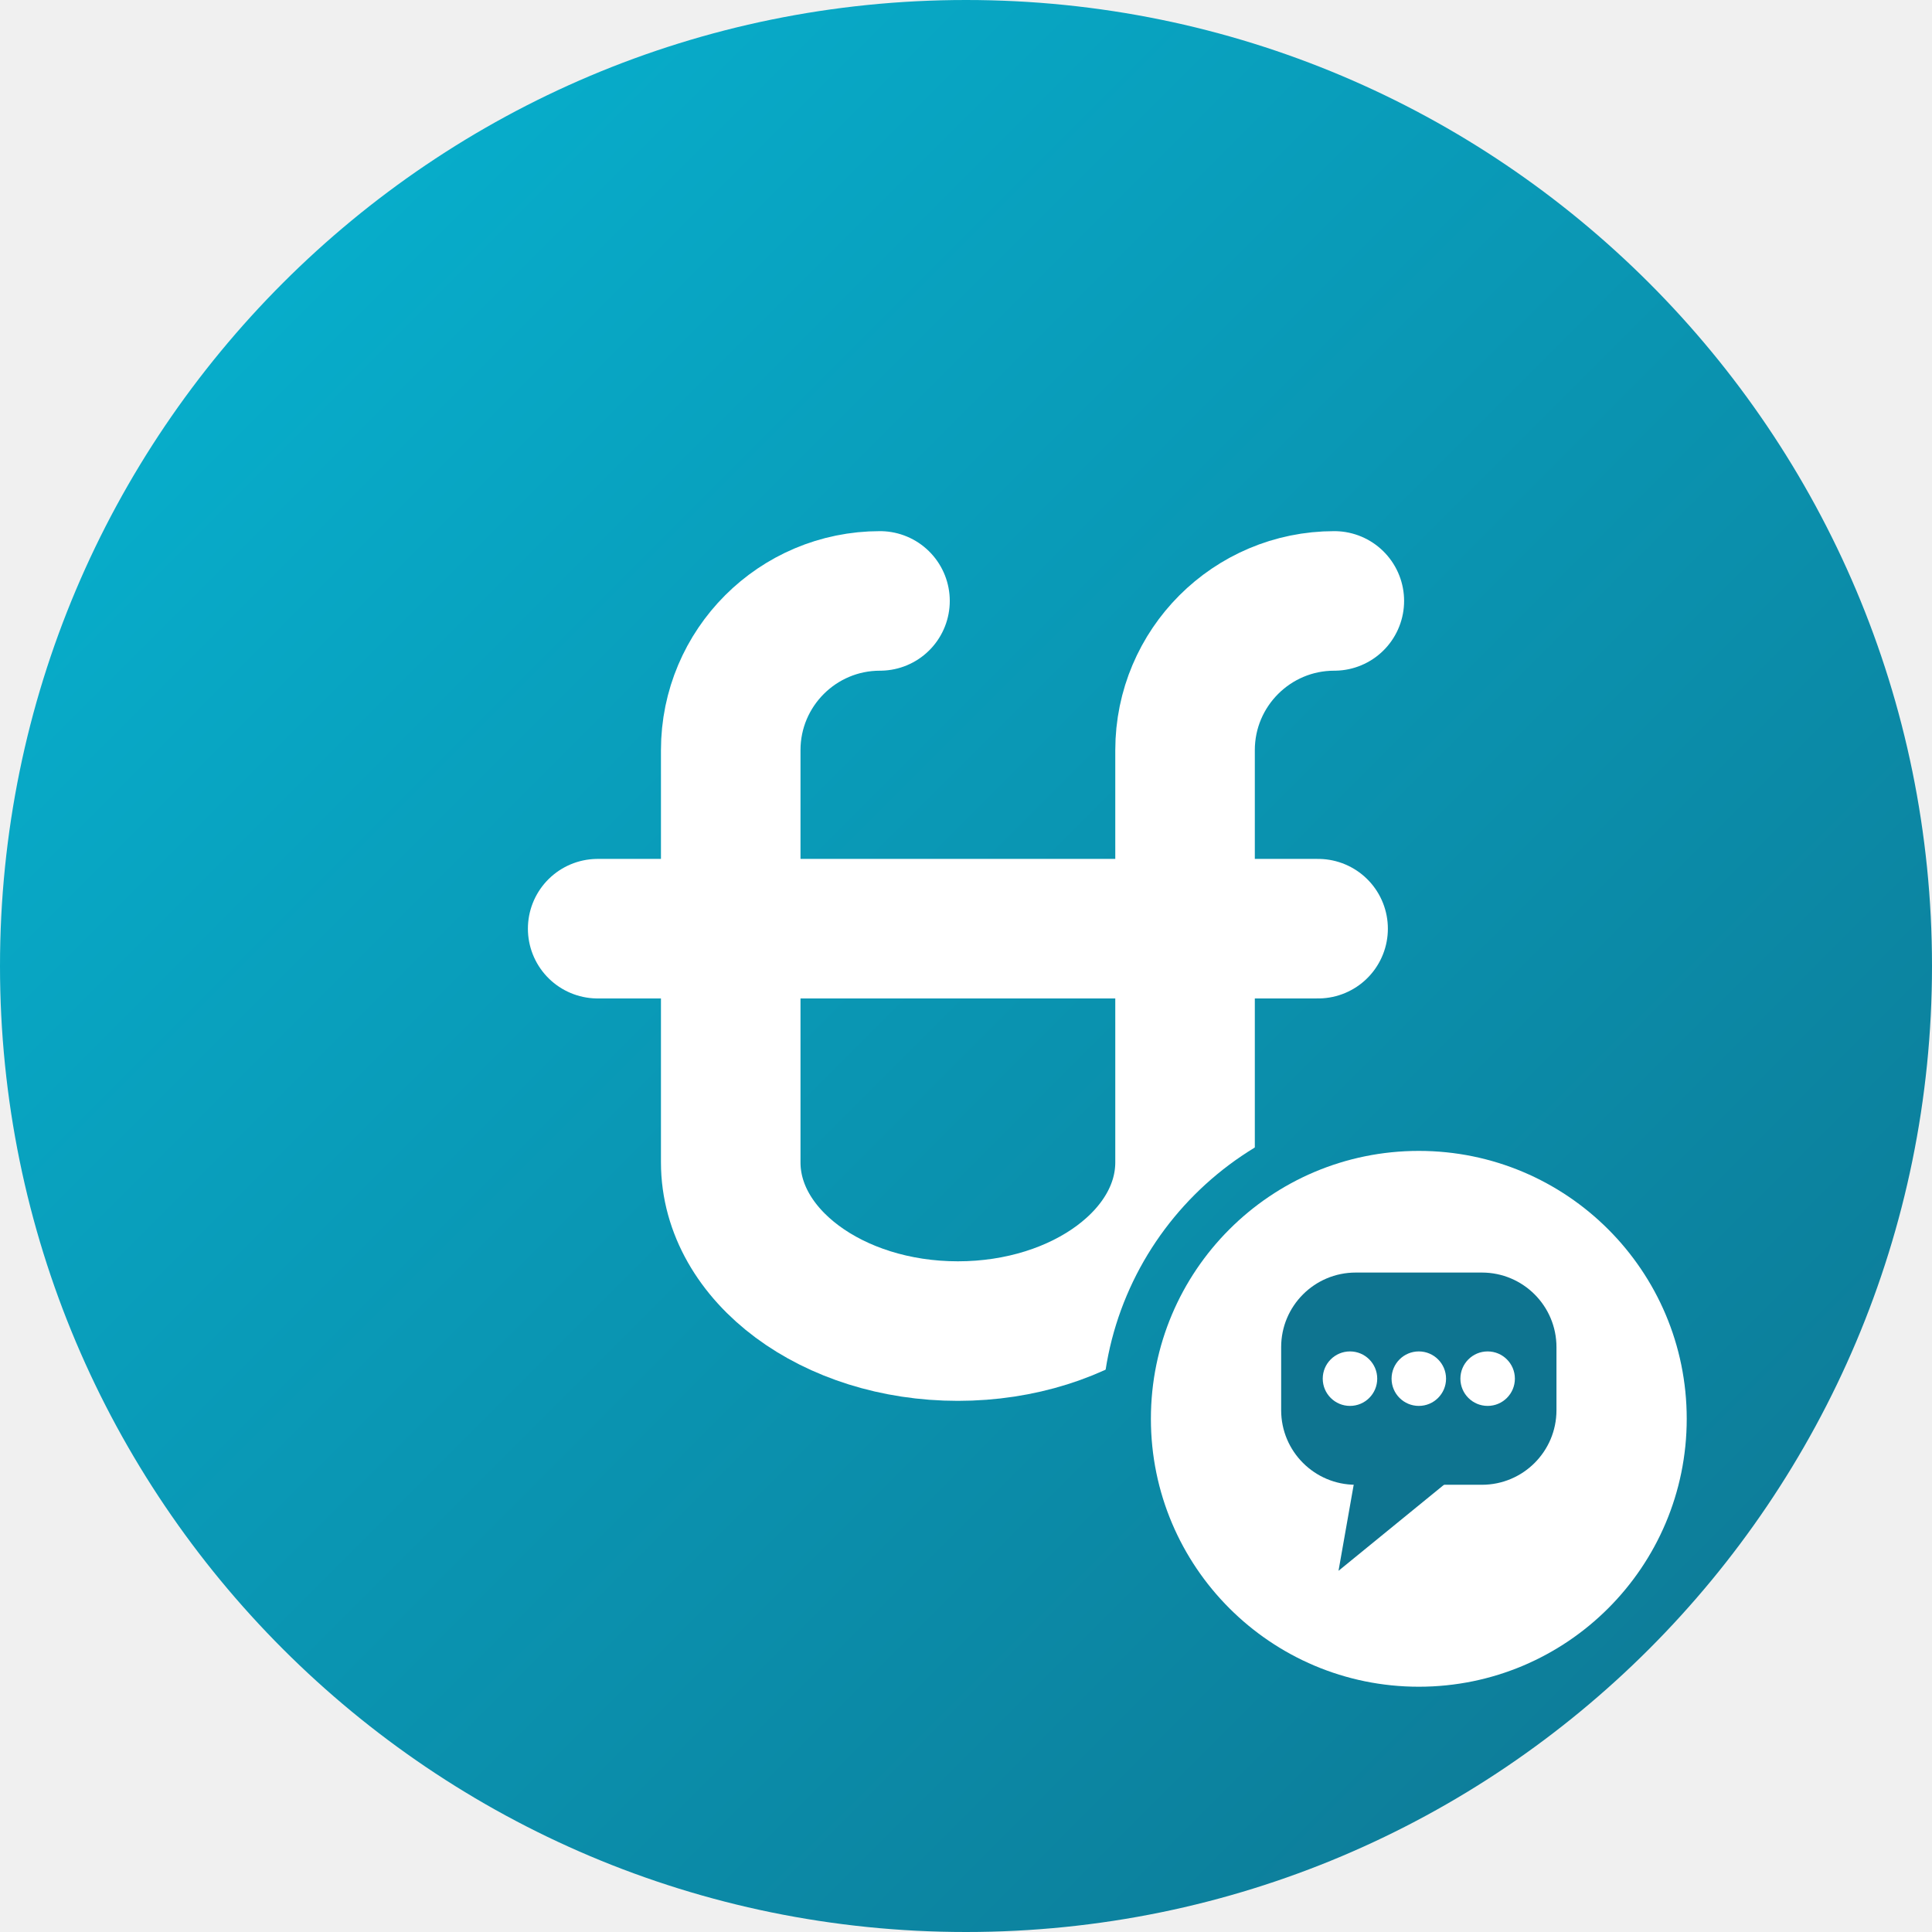
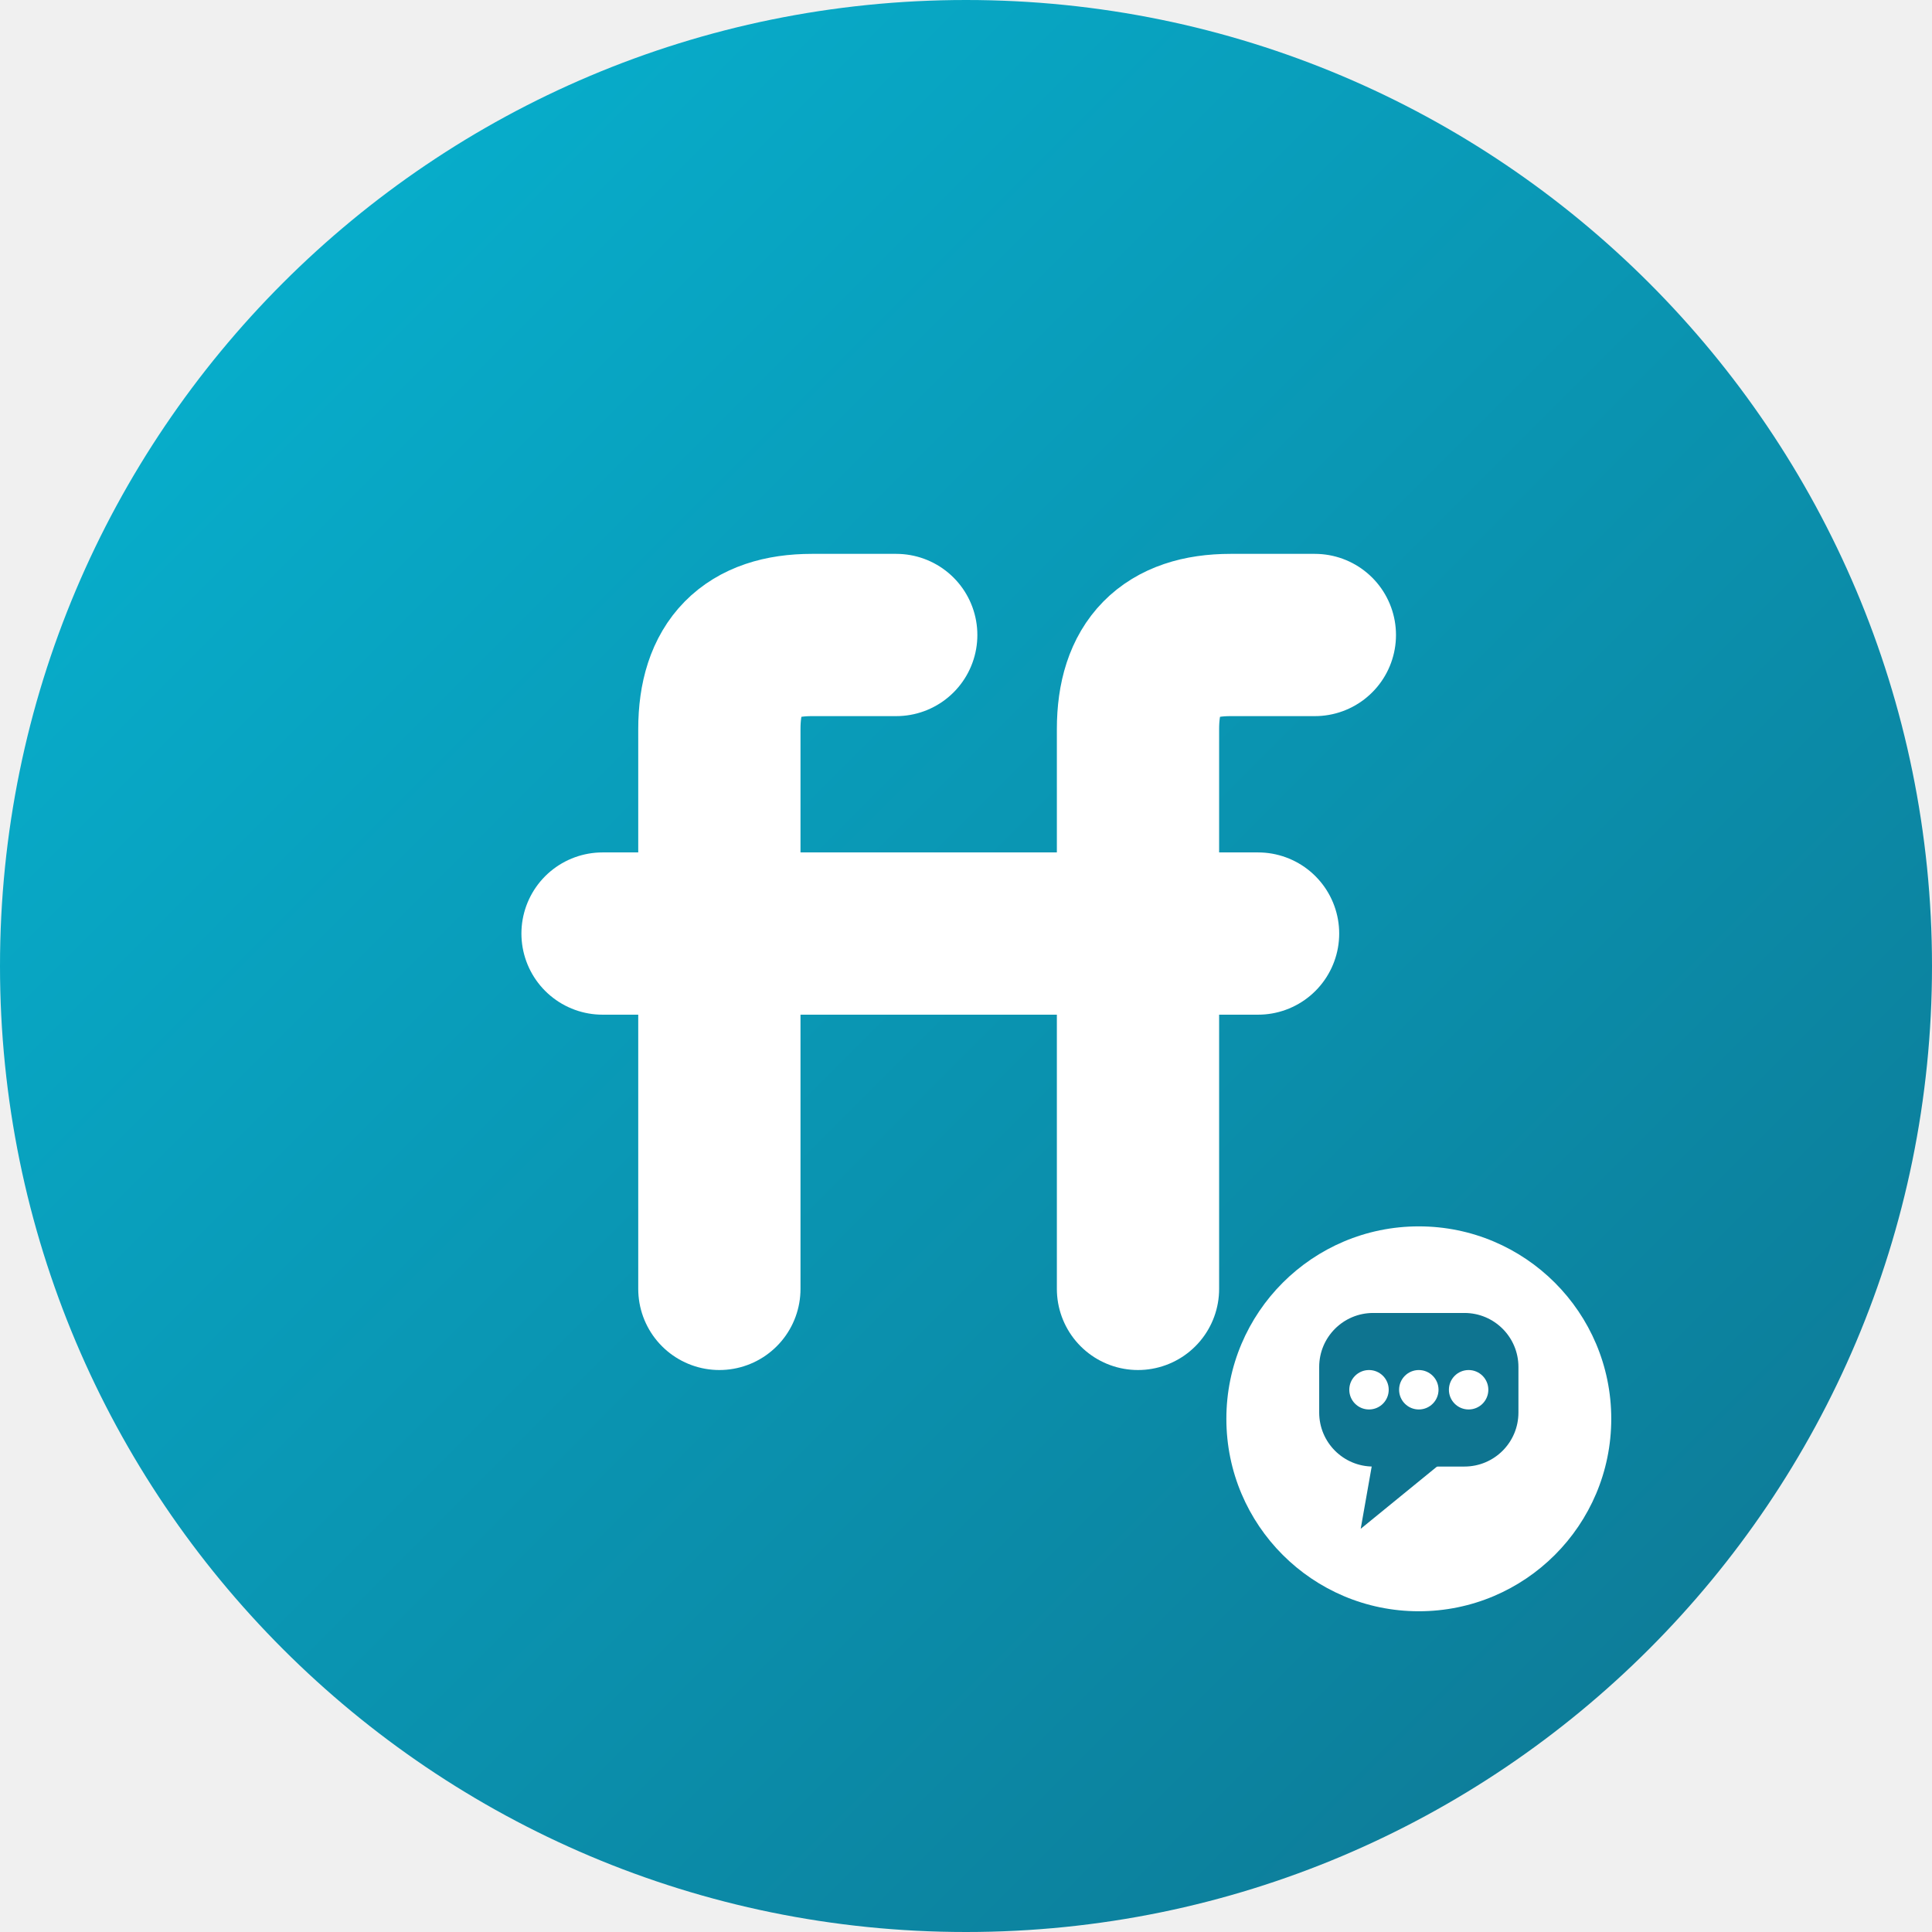
<svg xmlns="http://www.w3.org/2000/svg" viewBox="0 0 1024 1024" width="1024" height="1024" role="img" aria-label="funchat logo">
  <defs>
    <linearGradient id="g" x1="0" y1="0" x2="1024" y2="1024" gradientUnits="userSpaceOnUse">
      <stop offset="0" stop-color="#06B6D4" />
      <stop offset="1" stop-color="#0E7490" />
    </linearGradient>
  </defs>
  <circle cx="512" cy="512" r="512" fill="url(#g)" />
  <mask id="k-funchat" maskUnits="userSpaceOnUse" x="0" y="0" width="1024" height="1024">
    <rect width="1024" height="1024" fill="white" />
-     <circle cx="752" cy="752" r="168" fill="black" />
+     <circle cx="752" cy="752" r="120" fill="black" />
  </mask>
  <g mask="url(#k-funchat)">
    <g transform="translate(512,512) scale(0.86) translate(-512,-512)">
-       <g transform="translate(-5,37)">
-         <path d="M 464 250 A 92 92 0 0 0 372 342 L 372 596 A 140 104 0 0 0 652 596 L 652 342 A 92 92 0 0 1 744 250" fill="none" stroke="#FFFFFF" stroke-width="86" stroke-linecap="round" stroke-linejoin="round" />
-         <path d="M 290 452 L 734 452" fill="none" stroke="#FFFFFF" stroke-width="86" stroke-linecap="round" stroke-linejoin="round" />
+       <g transform="translate(0,24)">
+         <path d="M 469 284 H 417 Q 360 284 360 342 V 687 M 727 284 H 675 Q 618 284 618 342 V 687" fill="none" stroke="#FFFFFF" stroke-width="100" stroke-linecap="round" stroke-linejoin="round" />
+         <path d="M 288 468 H 692" fill="none" stroke="#FFFFFF" stroke-width="100" stroke-linecap="round" stroke-linejoin="round" />
      </g>
    </g>
  </g>
-   <circle cx="752" cy="752" r="142" fill="#FFFFFF" />
-   <g transform="translate(752,752) scale(1.52)">
+   <circle cx="752" cy="752" r="102" fill="#FFFFFF" />
+   <g transform="translate(752,752) scale(1.1)">
    <g transform="translate(0,-11)">
      <path fill="#0E7490" d="M -22 30 L -28 64 L 10 33 Z" />
      <rect x="-48" y="-40" width="96" height="74" rx="26" fill="#0E7490" />
      <g fill="#FFFFFF">
        <circle cx="-24" cy="-3" r="9.5" />
        <circle cx="0" cy="-3" r="9.5" />
        <circle cx="24" cy="-3" r="9.5" />
      </g>
    </g>
  </g>
</svg>
